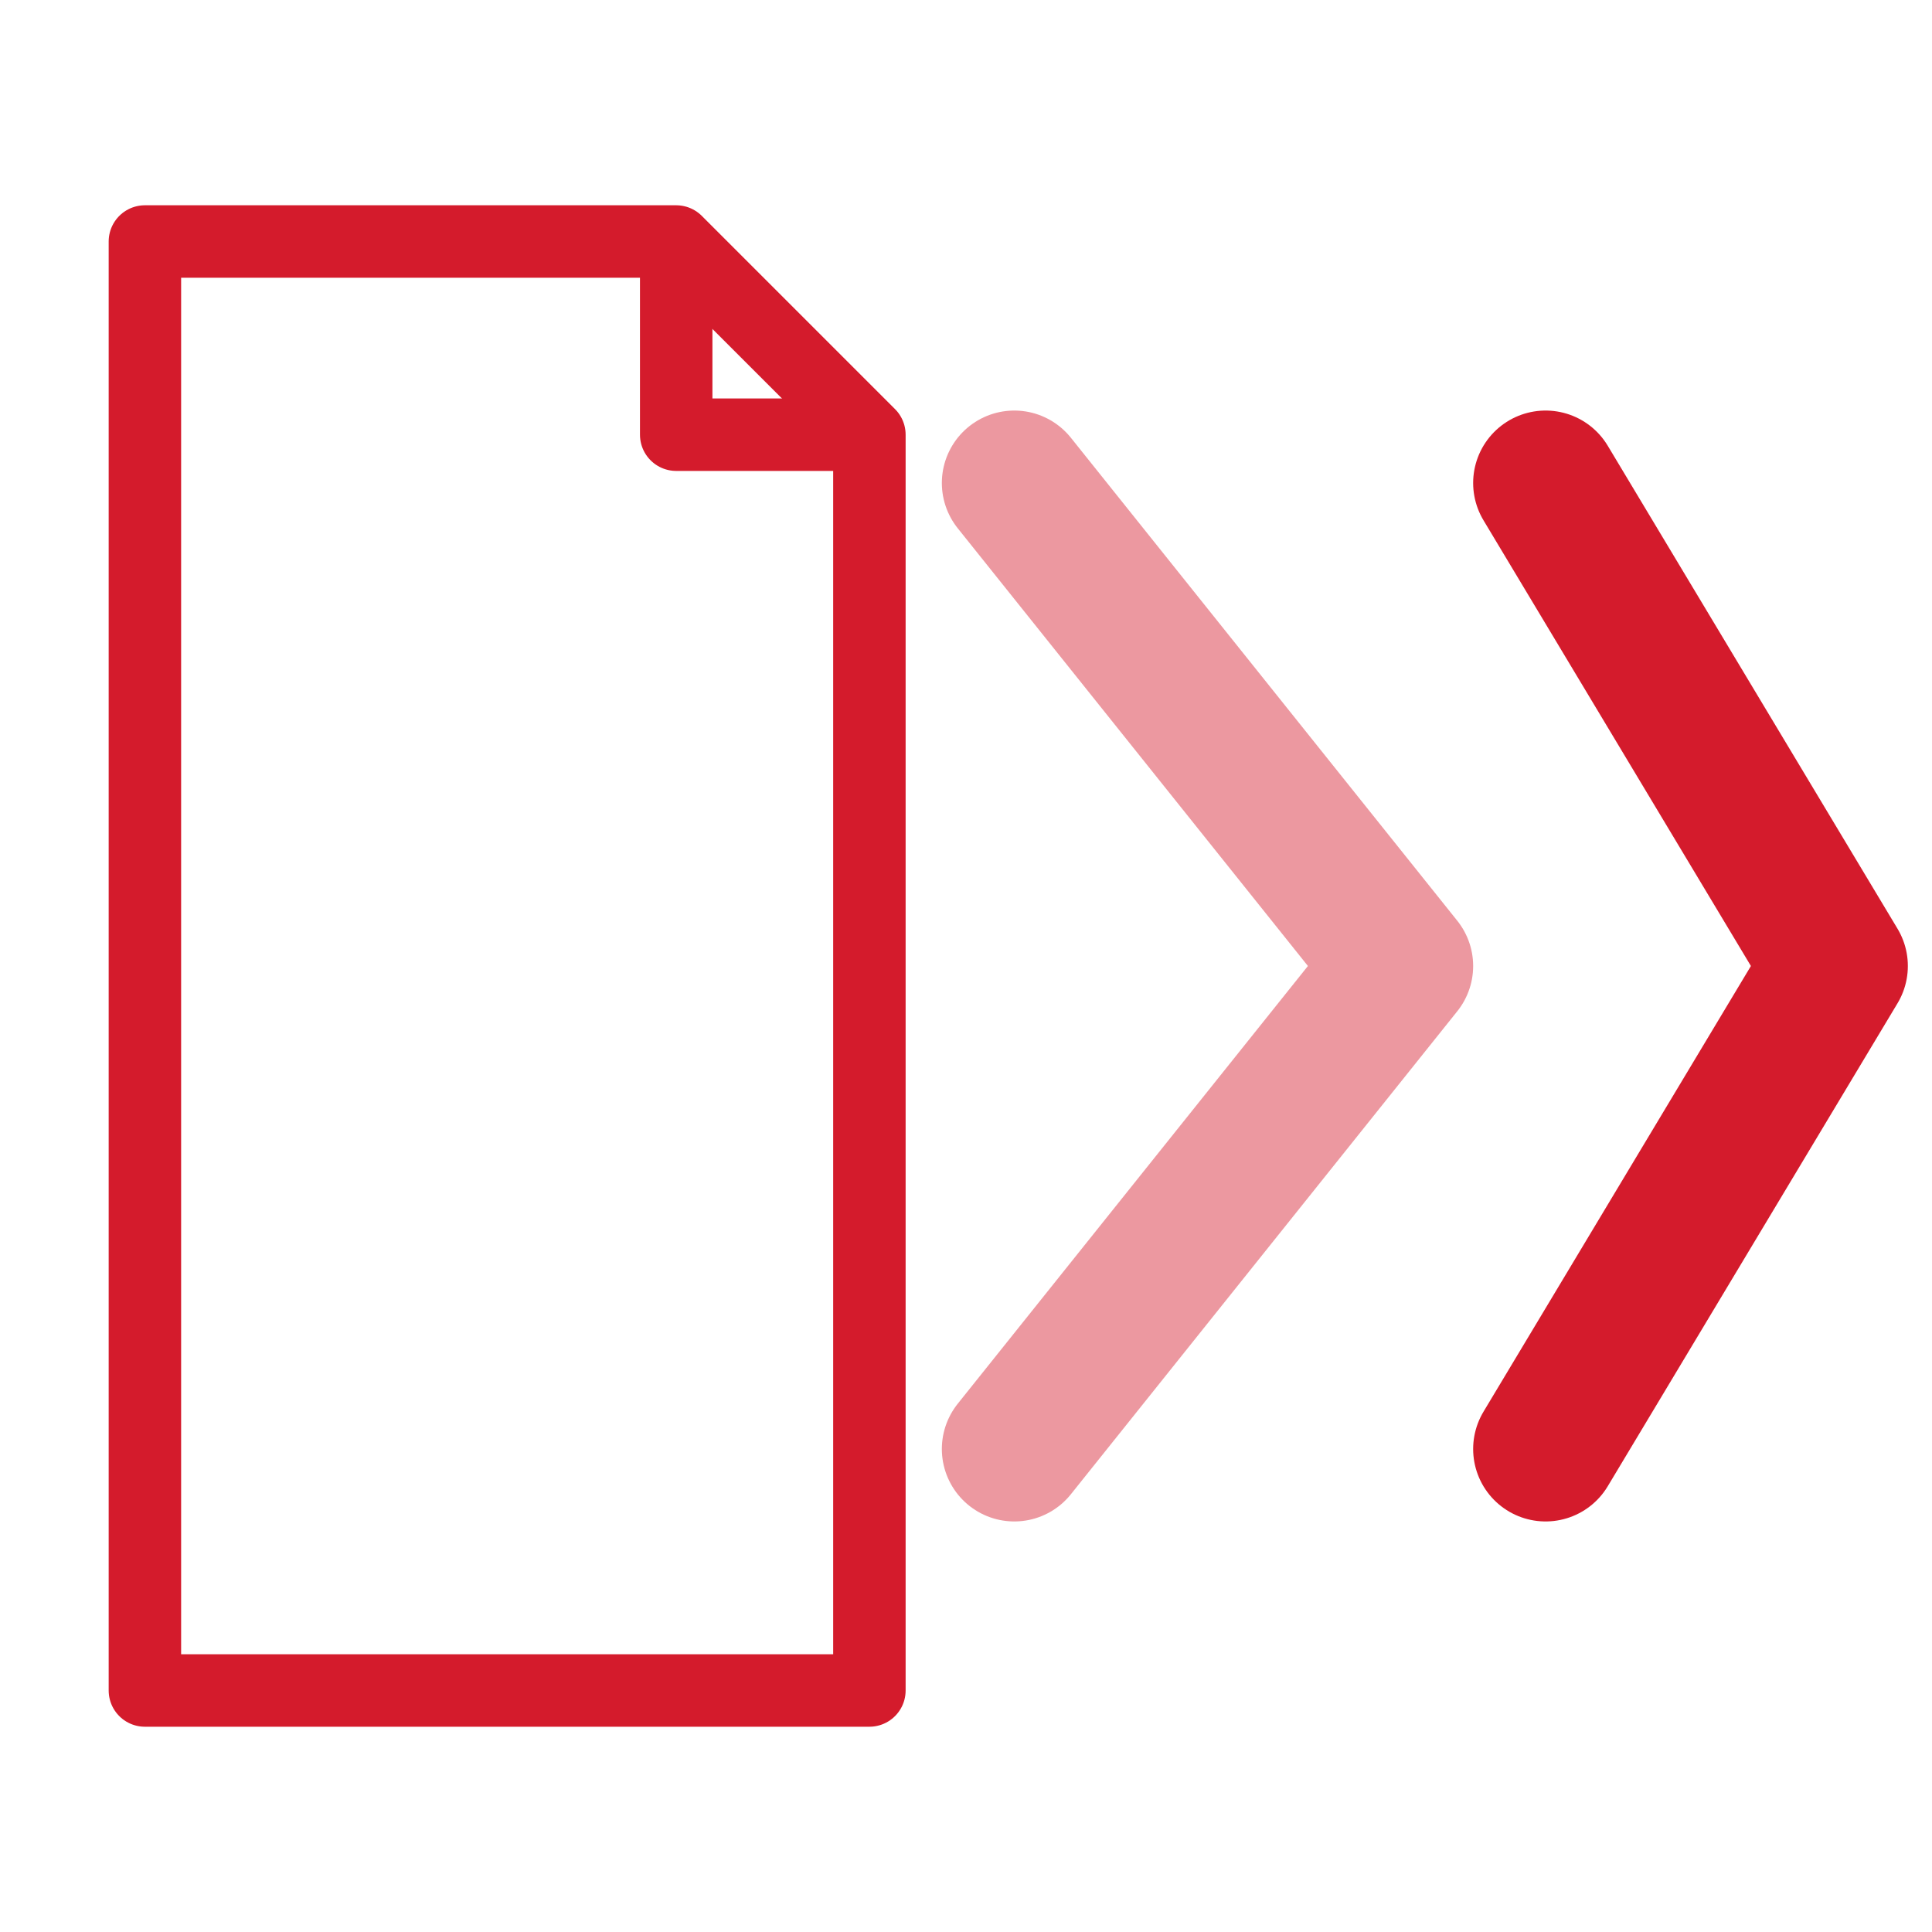
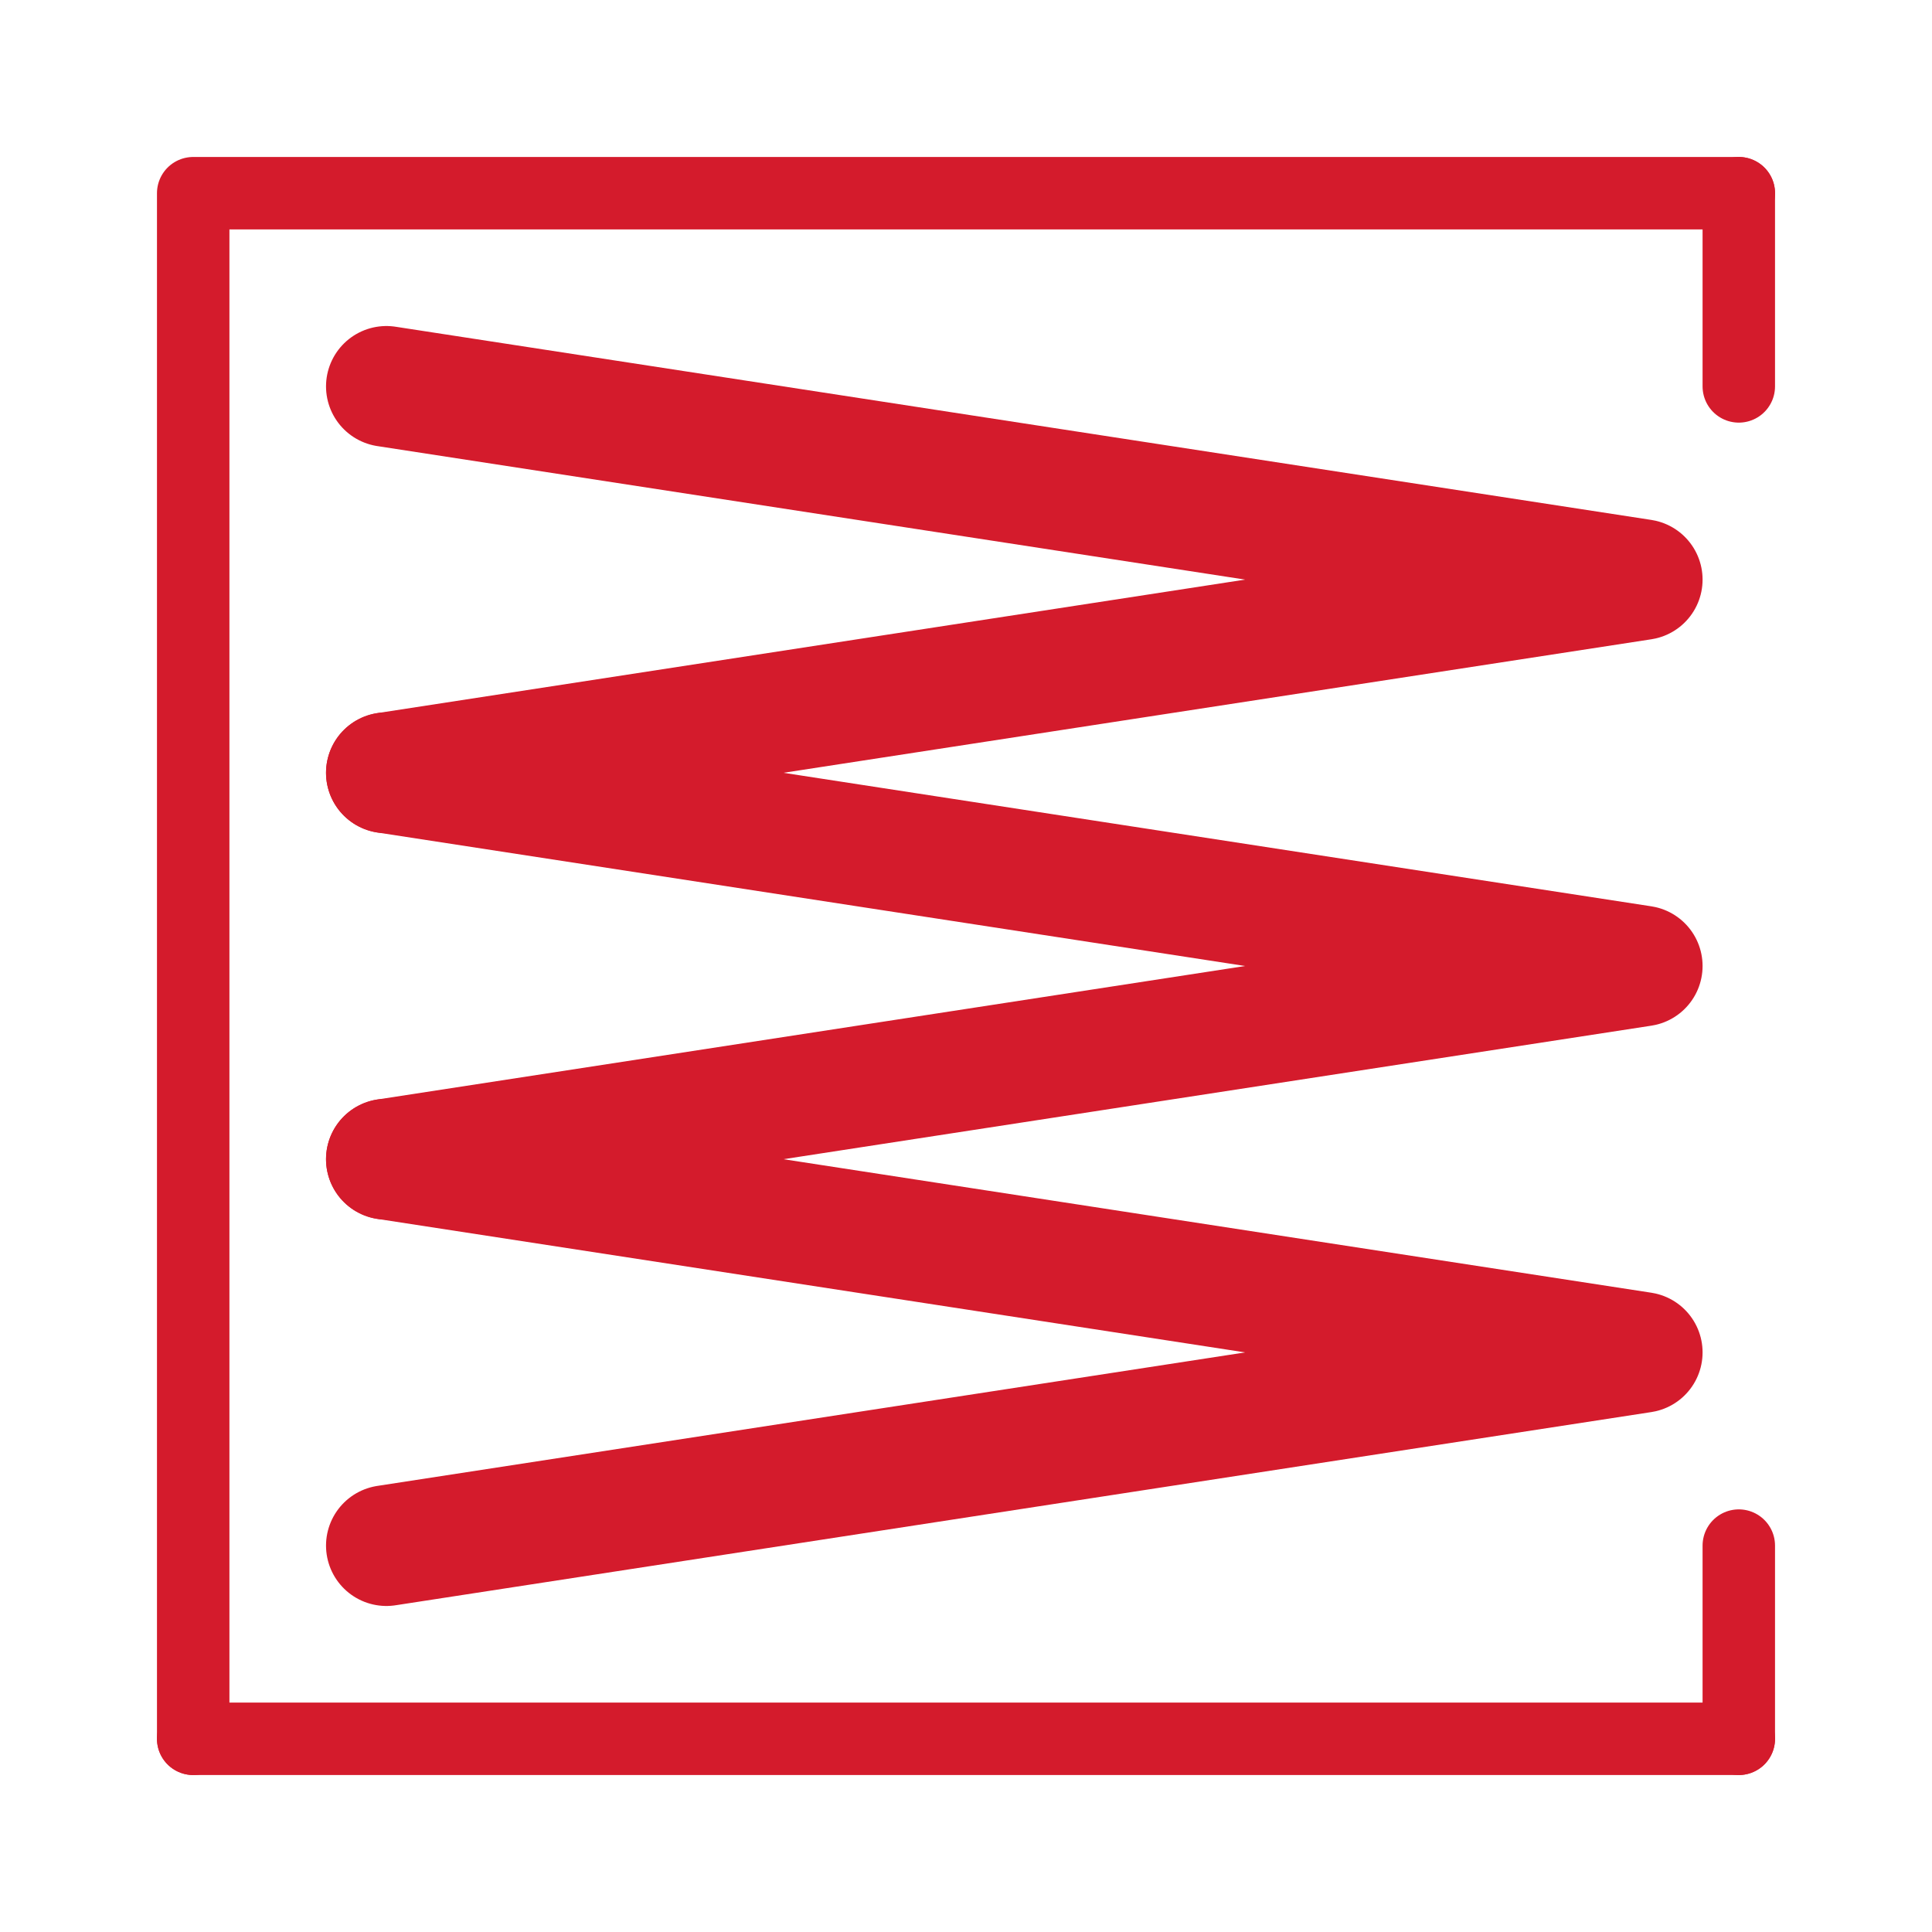
<svg xmlns="http://www.w3.org/2000/svg" viewBox="0 0 40 40" width="40" height="40" role="img" aria-label="Aplio">
-   <path d="M3 5 L14 5 L18 9 L18 35 L3 35 Z" fill="none" stroke="#D41B2C" stroke-width="1.5" stroke-linejoin="round" />
-   <path d="M14 5 L14 9 L18 9" fill="none" stroke="#D41B2C" stroke-width="1.5" stroke-linejoin="round" />
-   <path d="M21 10 L29 20 L21 30" stroke="#D41B2C" stroke-width="3" stroke-linecap="round" stroke-linejoin="round" fill="none" opacity="0.45" />
-   <path d="M32 10 L38 20 L32 30" stroke="#D41B2C" stroke-width="3" stroke-linecap="round" stroke-linejoin="round" fill="none" />
+   <path d="M 4 36 L 4 4 L 36 4" fill="none" stroke="#D41B2C" stroke-width="1.5" stroke-linecap="round" stroke-linejoin="round" />
+   <path d="M 4 36 L 36 36" fill="none" stroke="#D41B2C" stroke-width="1.5" stroke-linecap="round" />
+   <path d="M 36 4 L 36 8" fill="none" stroke="#D41B2C" stroke-width="1.5" stroke-linecap="round" />
+   <path d="M 36 32 L 36 36" fill="none" stroke="#D41B2C" stroke-width="1.5" stroke-linecap="round" />
+   <path d="M 8 8 L 34 12 L 8 16" fill="none" stroke="#D41B2C" stroke-width="2.5" stroke-linecap="round" stroke-linejoin="round" />
+   <path d="M 8 16 L 34 20 L 8 24" fill="none" stroke="#D41B2C" stroke-width="2.5" stroke-linecap="round" stroke-linejoin="round" />
+   <path d="M 8 24 L 34 28 L 8 32" fill="none" stroke="#D41B2C" stroke-width="2.5" stroke-linecap="round" stroke-linejoin="round" />
</svg>
